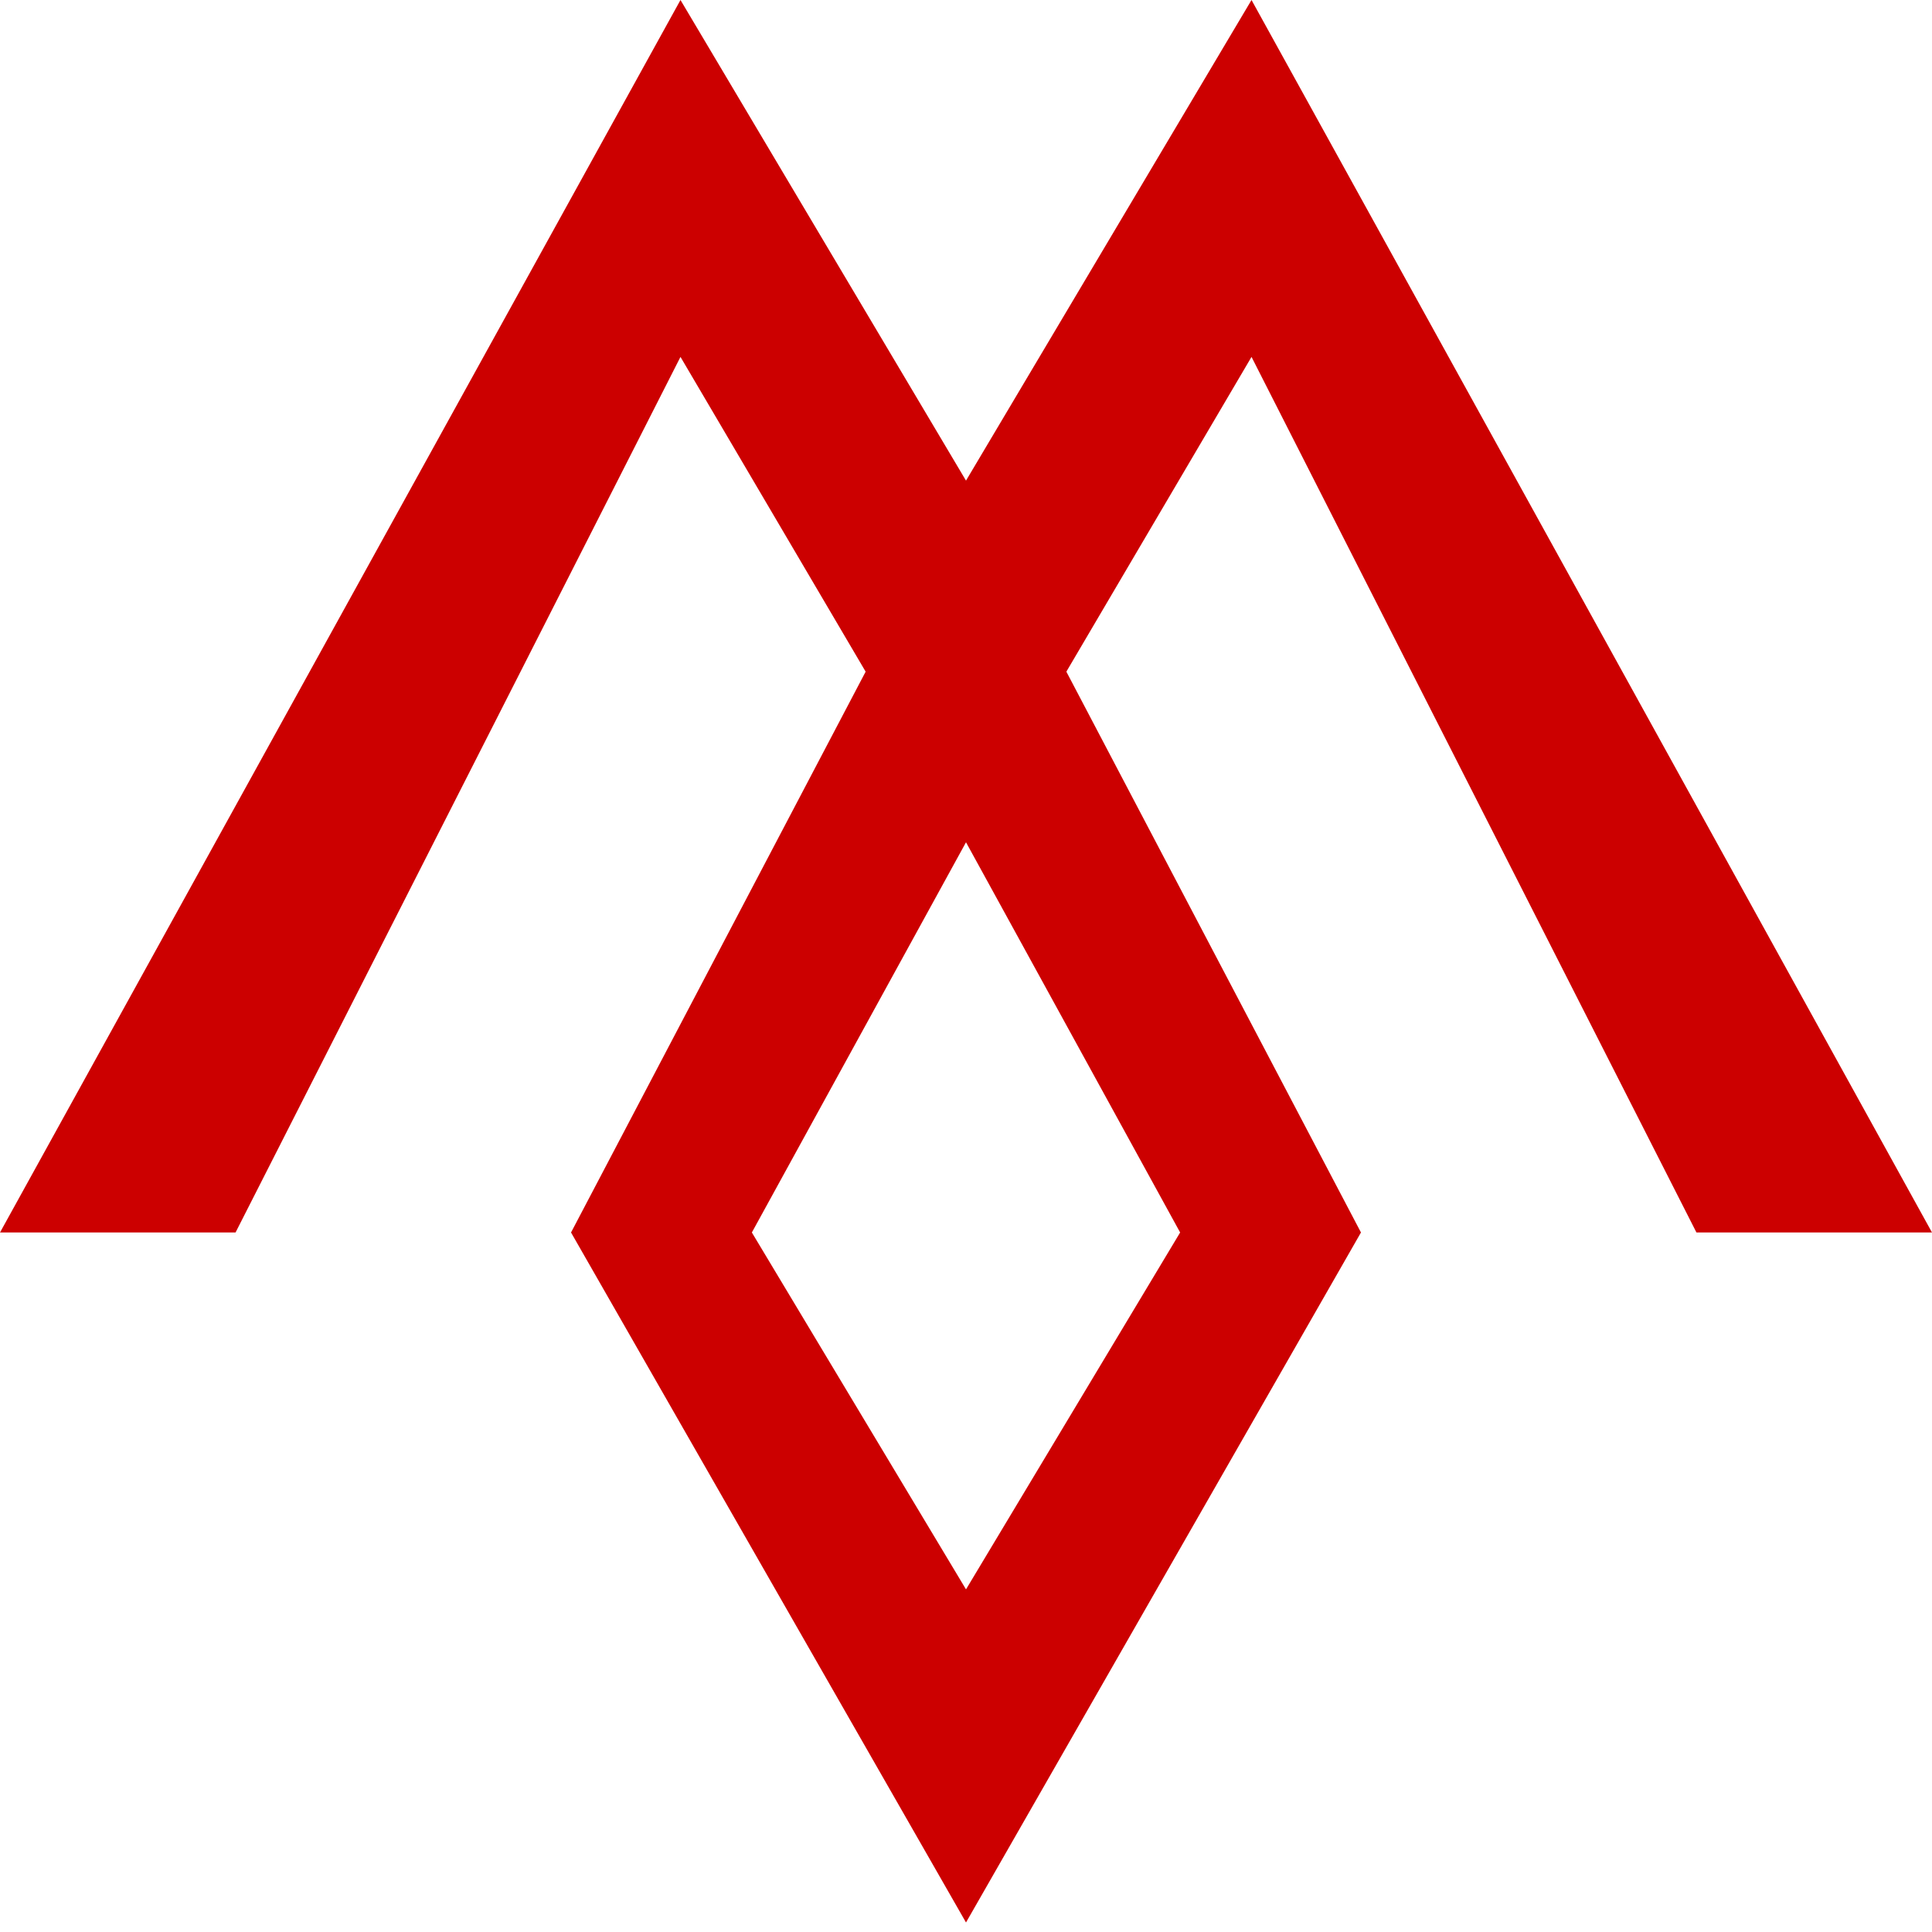
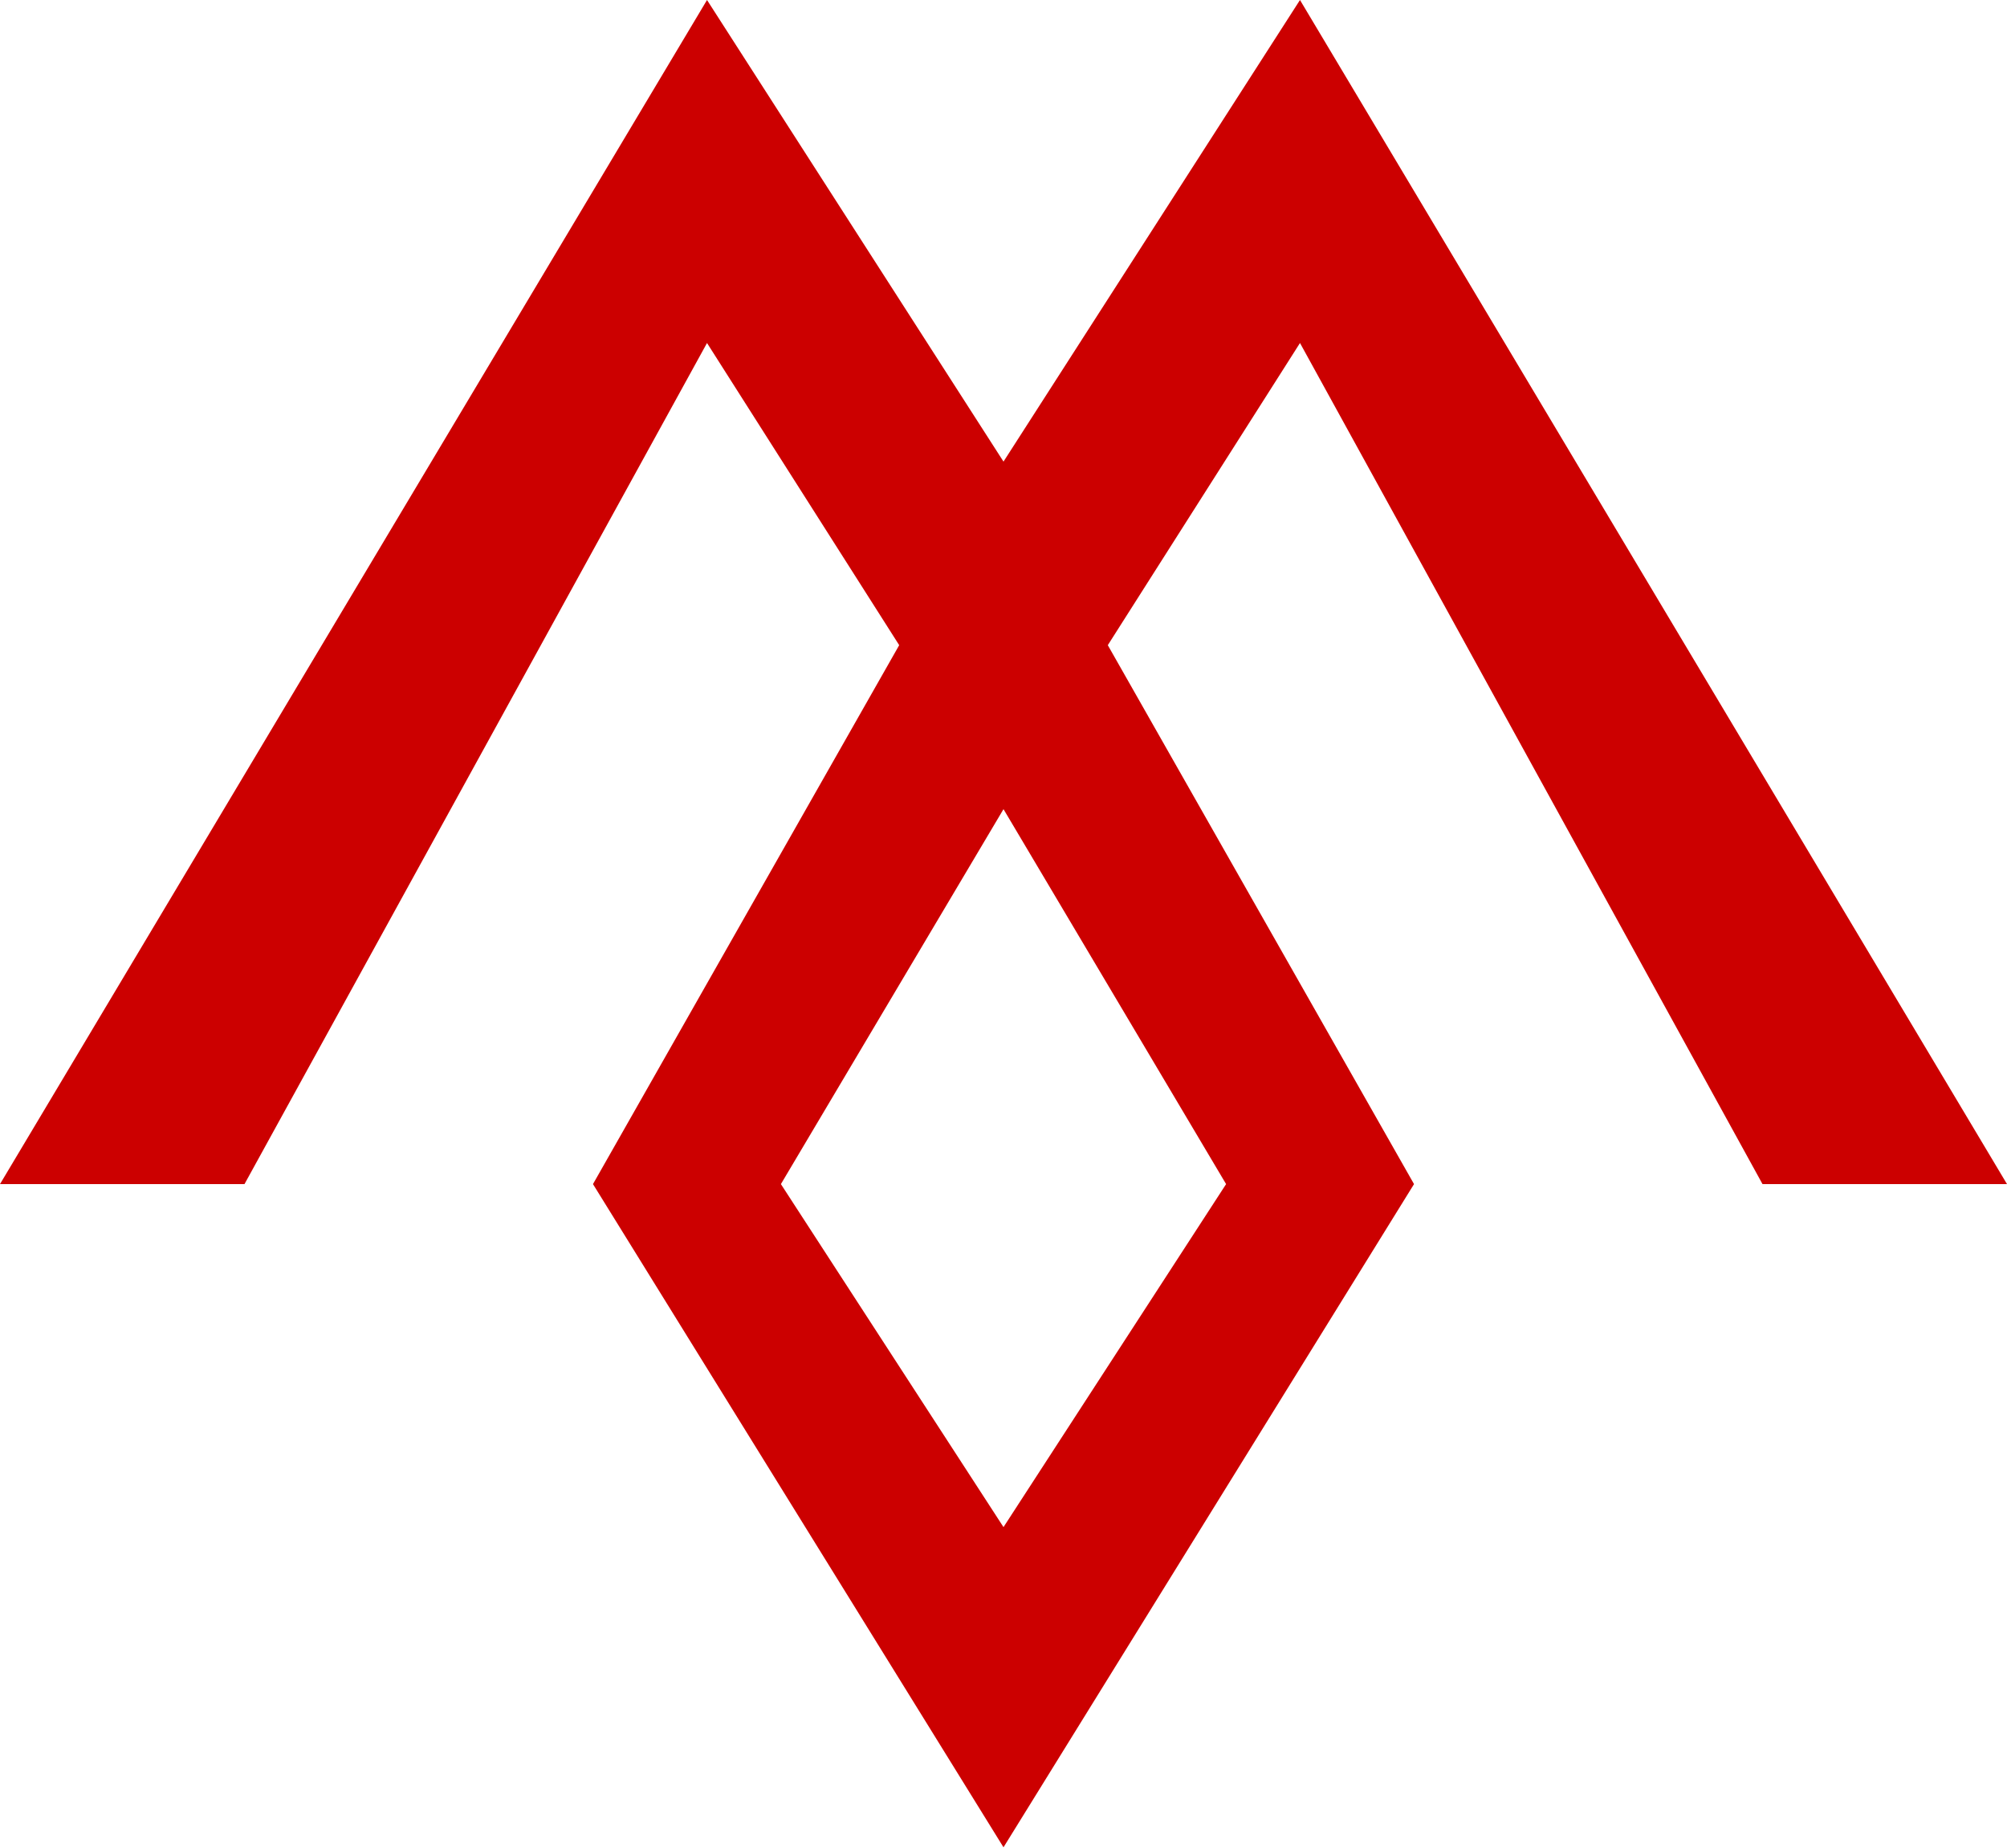
- <svg xmlns="http://www.w3.org/2000/svg" viewBox="0 0 406 406" fill="none">
-   <path d="M 0 259 L 143 0 L 203 101 L 286 259 L 203 404 L 203 334 L 248 259 L 203 177 L 143 75 L 49.5 259 Z" fill="#cc0000" />
-   <path d="M 406 259 L 263 0 L 203 101 L 120 259 L 203 404 L 203 334 L 158 259 L 203 177 L 263 75 L 356.5 259 Z" fill="#cc0000" />
+ <svg xmlns="http://www.w3.org/2000/svg" viewBox="0 0 440 405" fill="none">
+   <path d="M 0 259.6 L 155 0 L 220 101.2 L 310 259.6 L 220 405 L 220 334.8 L 268.8 259.6 L 220 177.4 L 155 75.2 L 53.6 259.6 Z" fill="#cc0000" />
+   <path d="M 440 259.6 L 285 0 L 220 101.2 L 130 259.6 L 220 405 L 220 334.8 L 171.2 259.6 L 220 177.4 L 285 75.2 L 386.4 259.6 Z" fill="#cc0000" />
</svg>
